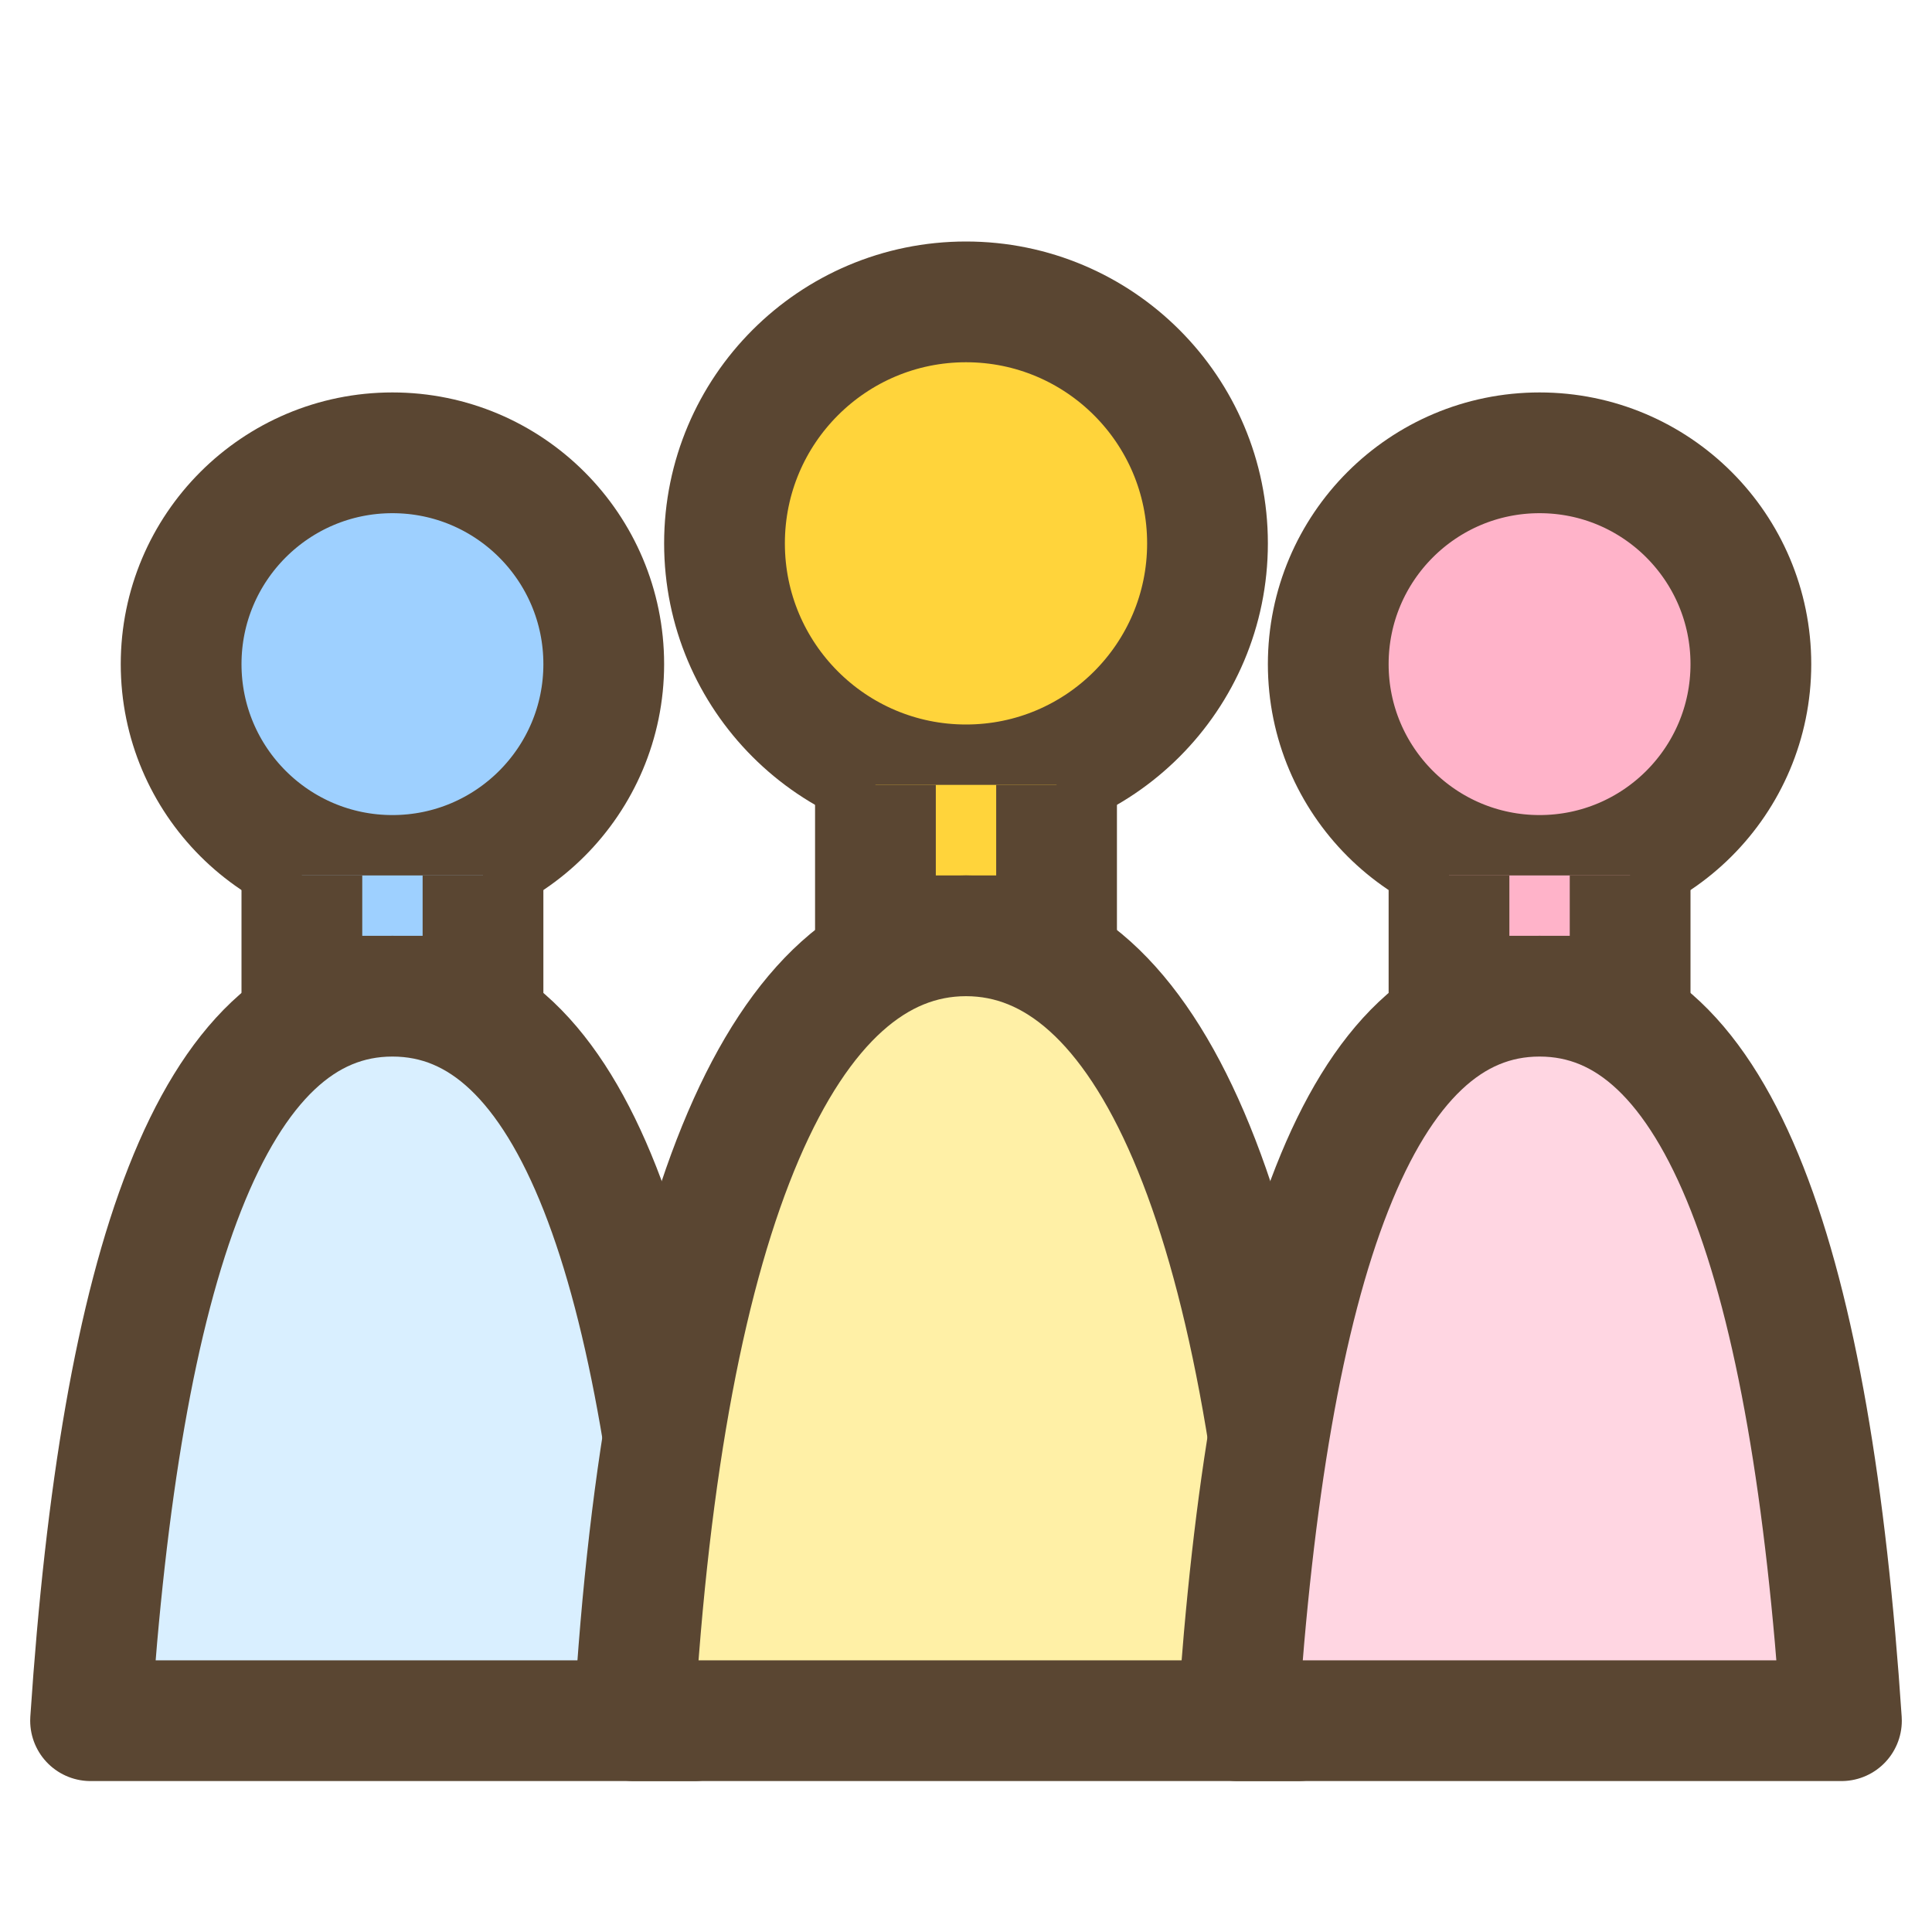
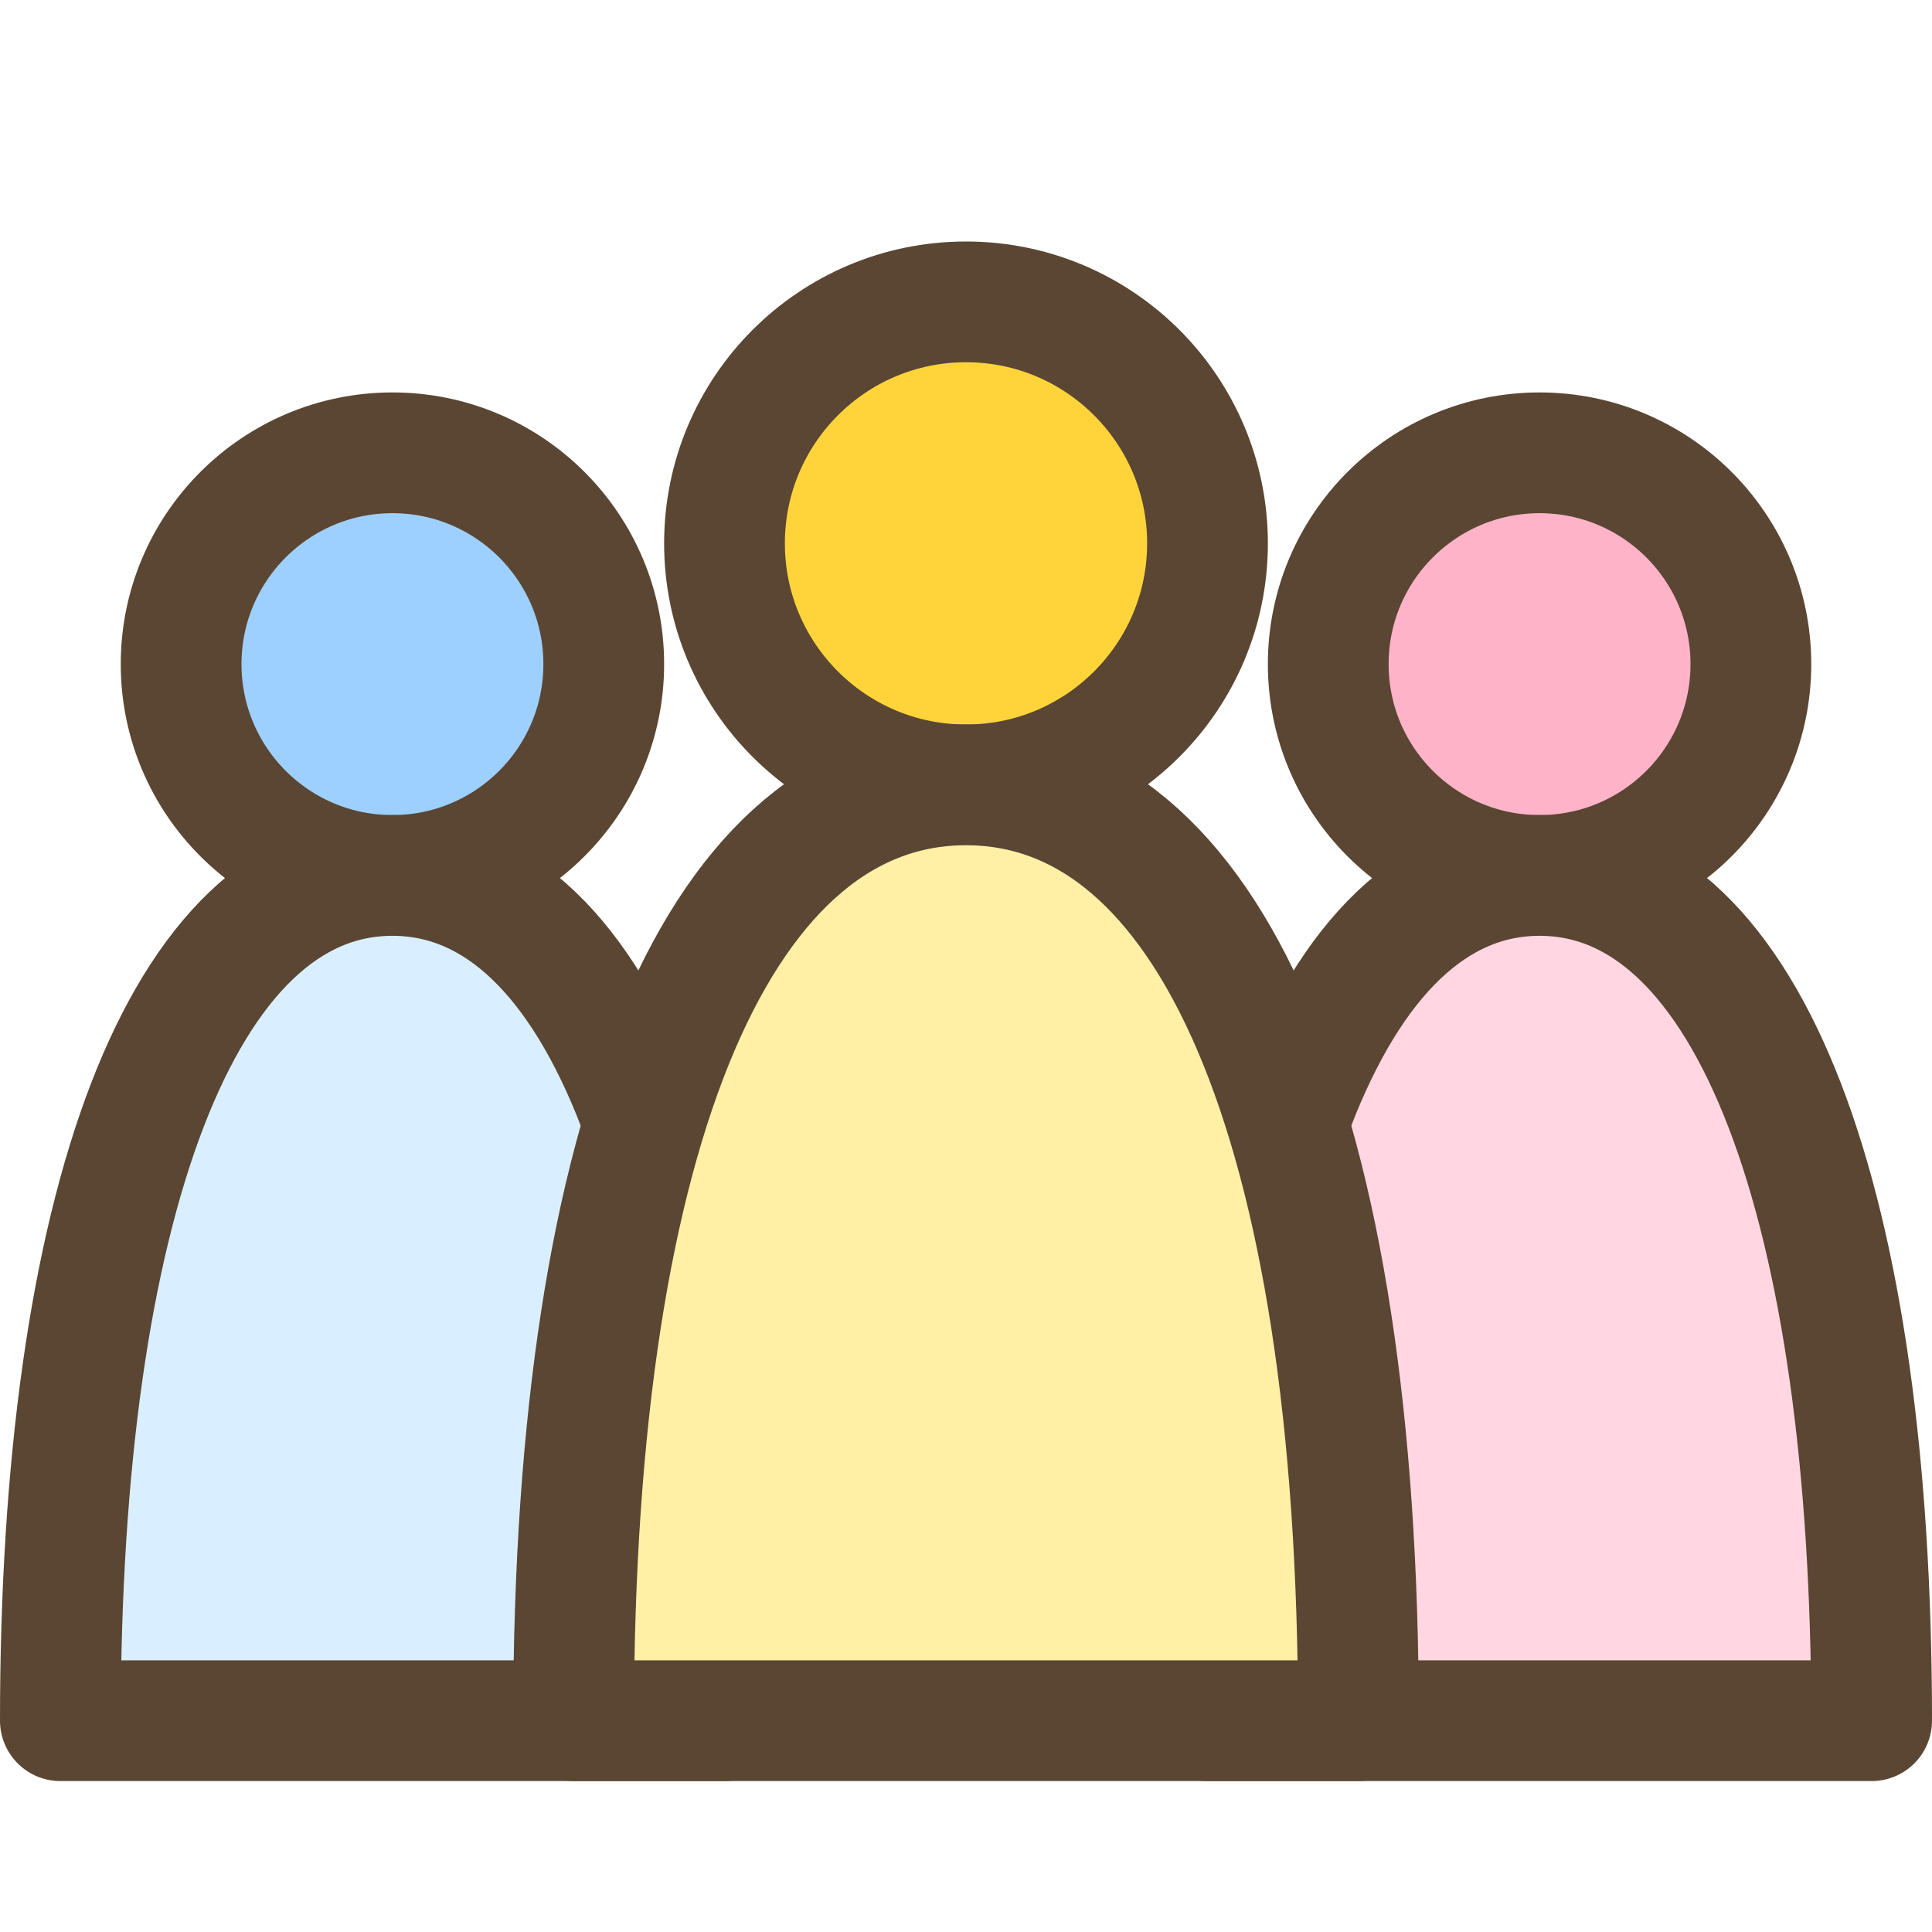
<svg xmlns="http://www.w3.org/2000/svg" viewBox="0 0 64 64" role="img" aria-label="みんなで">
  <circle cx="13" cy="22" r="7" fill="#9ed0ff" stroke="#5a4632" stroke-width="4" />
-   <path d="M10 29v4h6v-4" fill="#9ed0ff" stroke="#5a4632" stroke-width="4" />
-   <path d="M3 57c1-15 4-24 10-24s9 9 10 24Z" fill="#d9efff" stroke="#5a4632" stroke-width="4" stroke-linejoin="round" />
+   <path d="M2 57C2 40 6 29 13 29s11 11 11 28Z" fill="#d9efff" stroke="#5a4632" stroke-width="4" stroke-linejoin="round" />
+   <circle cx="51" cy="22" r="7" fill="#ffb3c9" stroke="#5a4632" stroke-width="4" />
+   <path d="M40 57c0-17 4-28 11-28s11 11 11 28Z" fill="#ffd6e2" stroke="#5a4632" stroke-width="4" stroke-linejoin="round" />
  <circle cx="32" cy="18" r="8" fill="#ffd43b" stroke="#5a4632" stroke-width="4" />
-   <path d="M29 26v5h6v-5" fill="#ffd43b" stroke="#5a4632" stroke-width="4" />
-   <path d="M21 57c1-17 5-26 11-26s10 9 11 26Z" fill="#fff0a6" stroke="#5a4632" stroke-width="4" stroke-linejoin="round" />
-   <circle cx="51" cy="22" r="7" fill="#ffb3c9" stroke="#5a4632" stroke-width="4" />
-   <path d="M48 29v4h6v-4" fill="#ffb3c9" stroke="#5a4632" stroke-width="4" />
-   <path d="M41 57c1-15 4-24 10-24s9 9 10 24Z" fill="#ffd6e2" stroke="#5a4632" stroke-width="4" stroke-linejoin="round" />
+   <path d="M19 57C19 37 24 26 32 26s13 11 13 31Z" fill="#fff0a6" stroke="#5a4632" stroke-width="4" stroke-linejoin="round" />
</svg>
